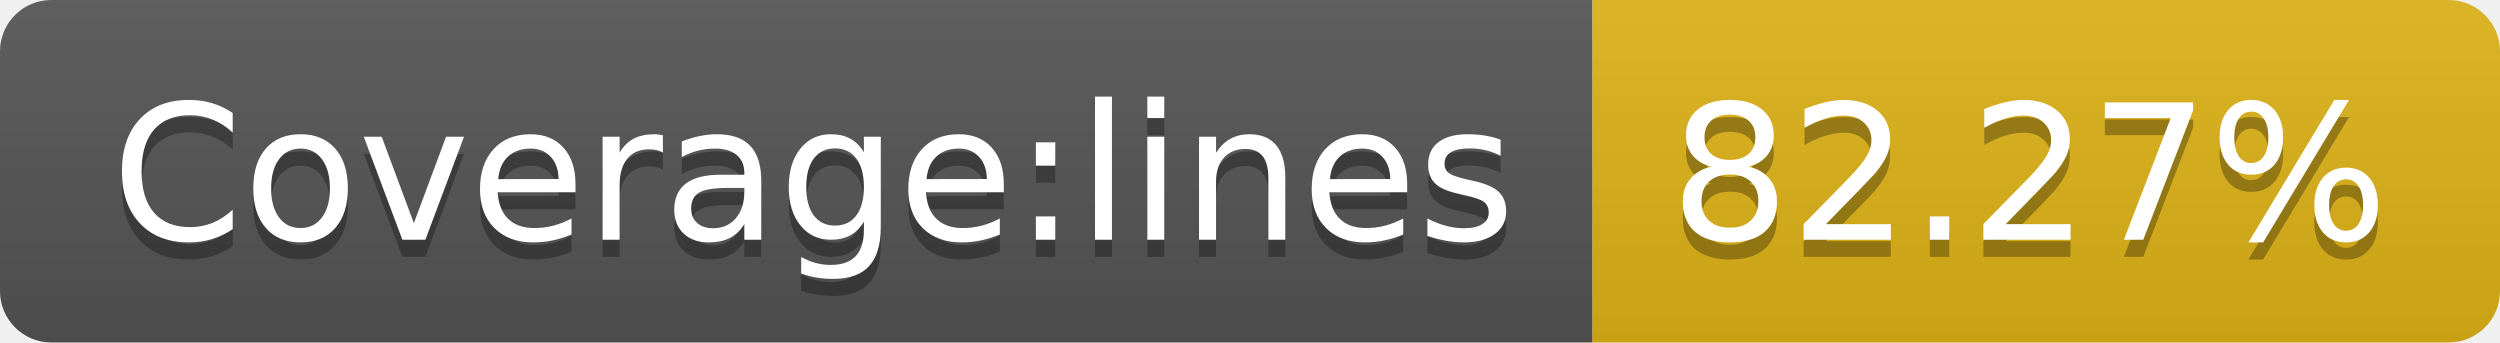
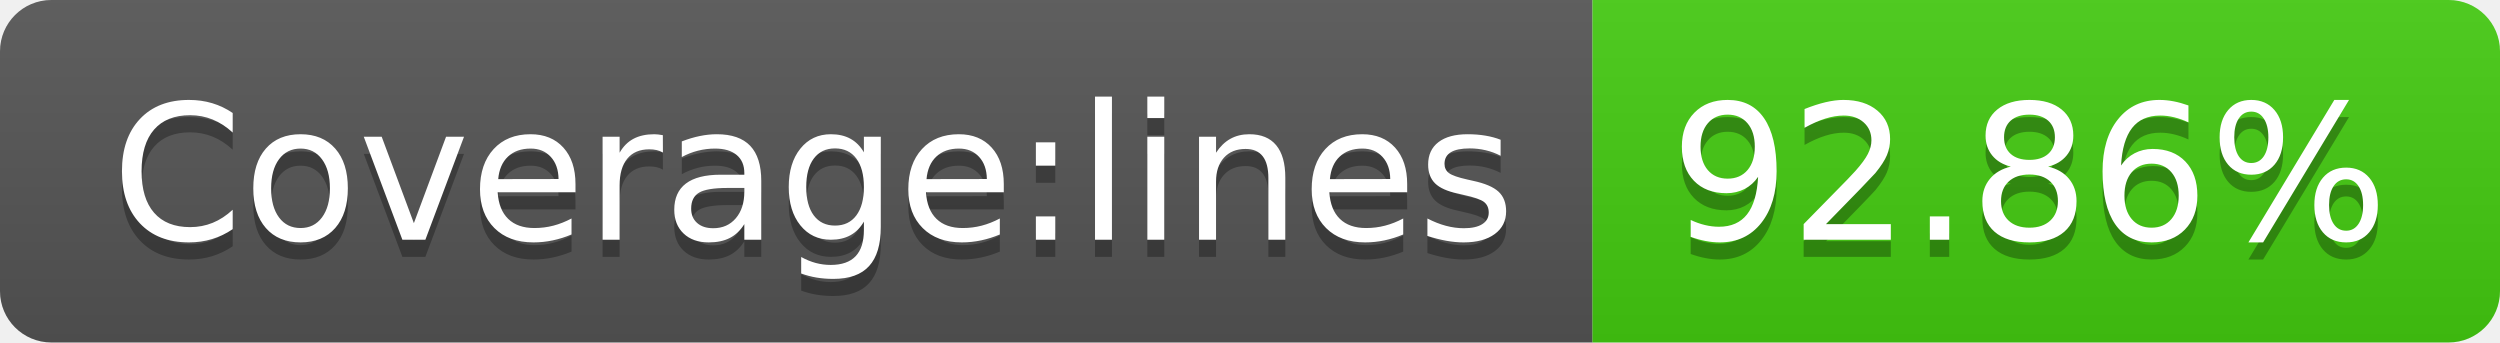
<svg xmlns="http://www.w3.org/2000/svg" width="146" height="20">
  <linearGradient id="b" x2="0" y2="100%">
    <stop offset="0" stop-color="#bbb" stop-opacity=".1" />
    <stop offset="1" stop-opacity=".1" />
  </linearGradient>
  <clipPath id="a">
    <rect width="146" height="20" rx="3" fill="#fff" />
  </clipPath>
  <g clip-path="url(#a)">
    <path fill="#555" d="M0 0h93v20H0z" />
-     <path fill="#dfb317" d="M93 0h53v20H93z" />
+     <path fill="#4c1" d="M93 0h53v20H93z" />
    <path fill="url(#b)" d="M0 0h146v20H0z" />
  </g>
  <g fill="#fff" text-anchor="middle" font-family="DejaVu Sans,Verdana,Geneva,sans-serif" font-size="110">
    <text x="475" y="150" fill="#010101" fill-opacity=".3" transform="scale(.1)" textLength="830">Coverage:lines</text>
    <text x="475" y="140" transform="scale(.1)" textLength="830">Coverage:lines</text>
-     <text x="1185" y="150" fill="#010101" fill-opacity=".3" transform="scale(.1)" textLength="430">82.27%</text>
-     <text x="1185" y="140" transform="scale(.1)" textLength="430">82.27%</text>
+     <text x="1185" y="150" fill="#010101" fill-opacity=".3" transform="scale(.1)" textLength="430">92.86%</text>
+     <text x="1185" y="140" transform="scale(.1)" textLength="430">92.86%</text>
  </g>
</svg>
